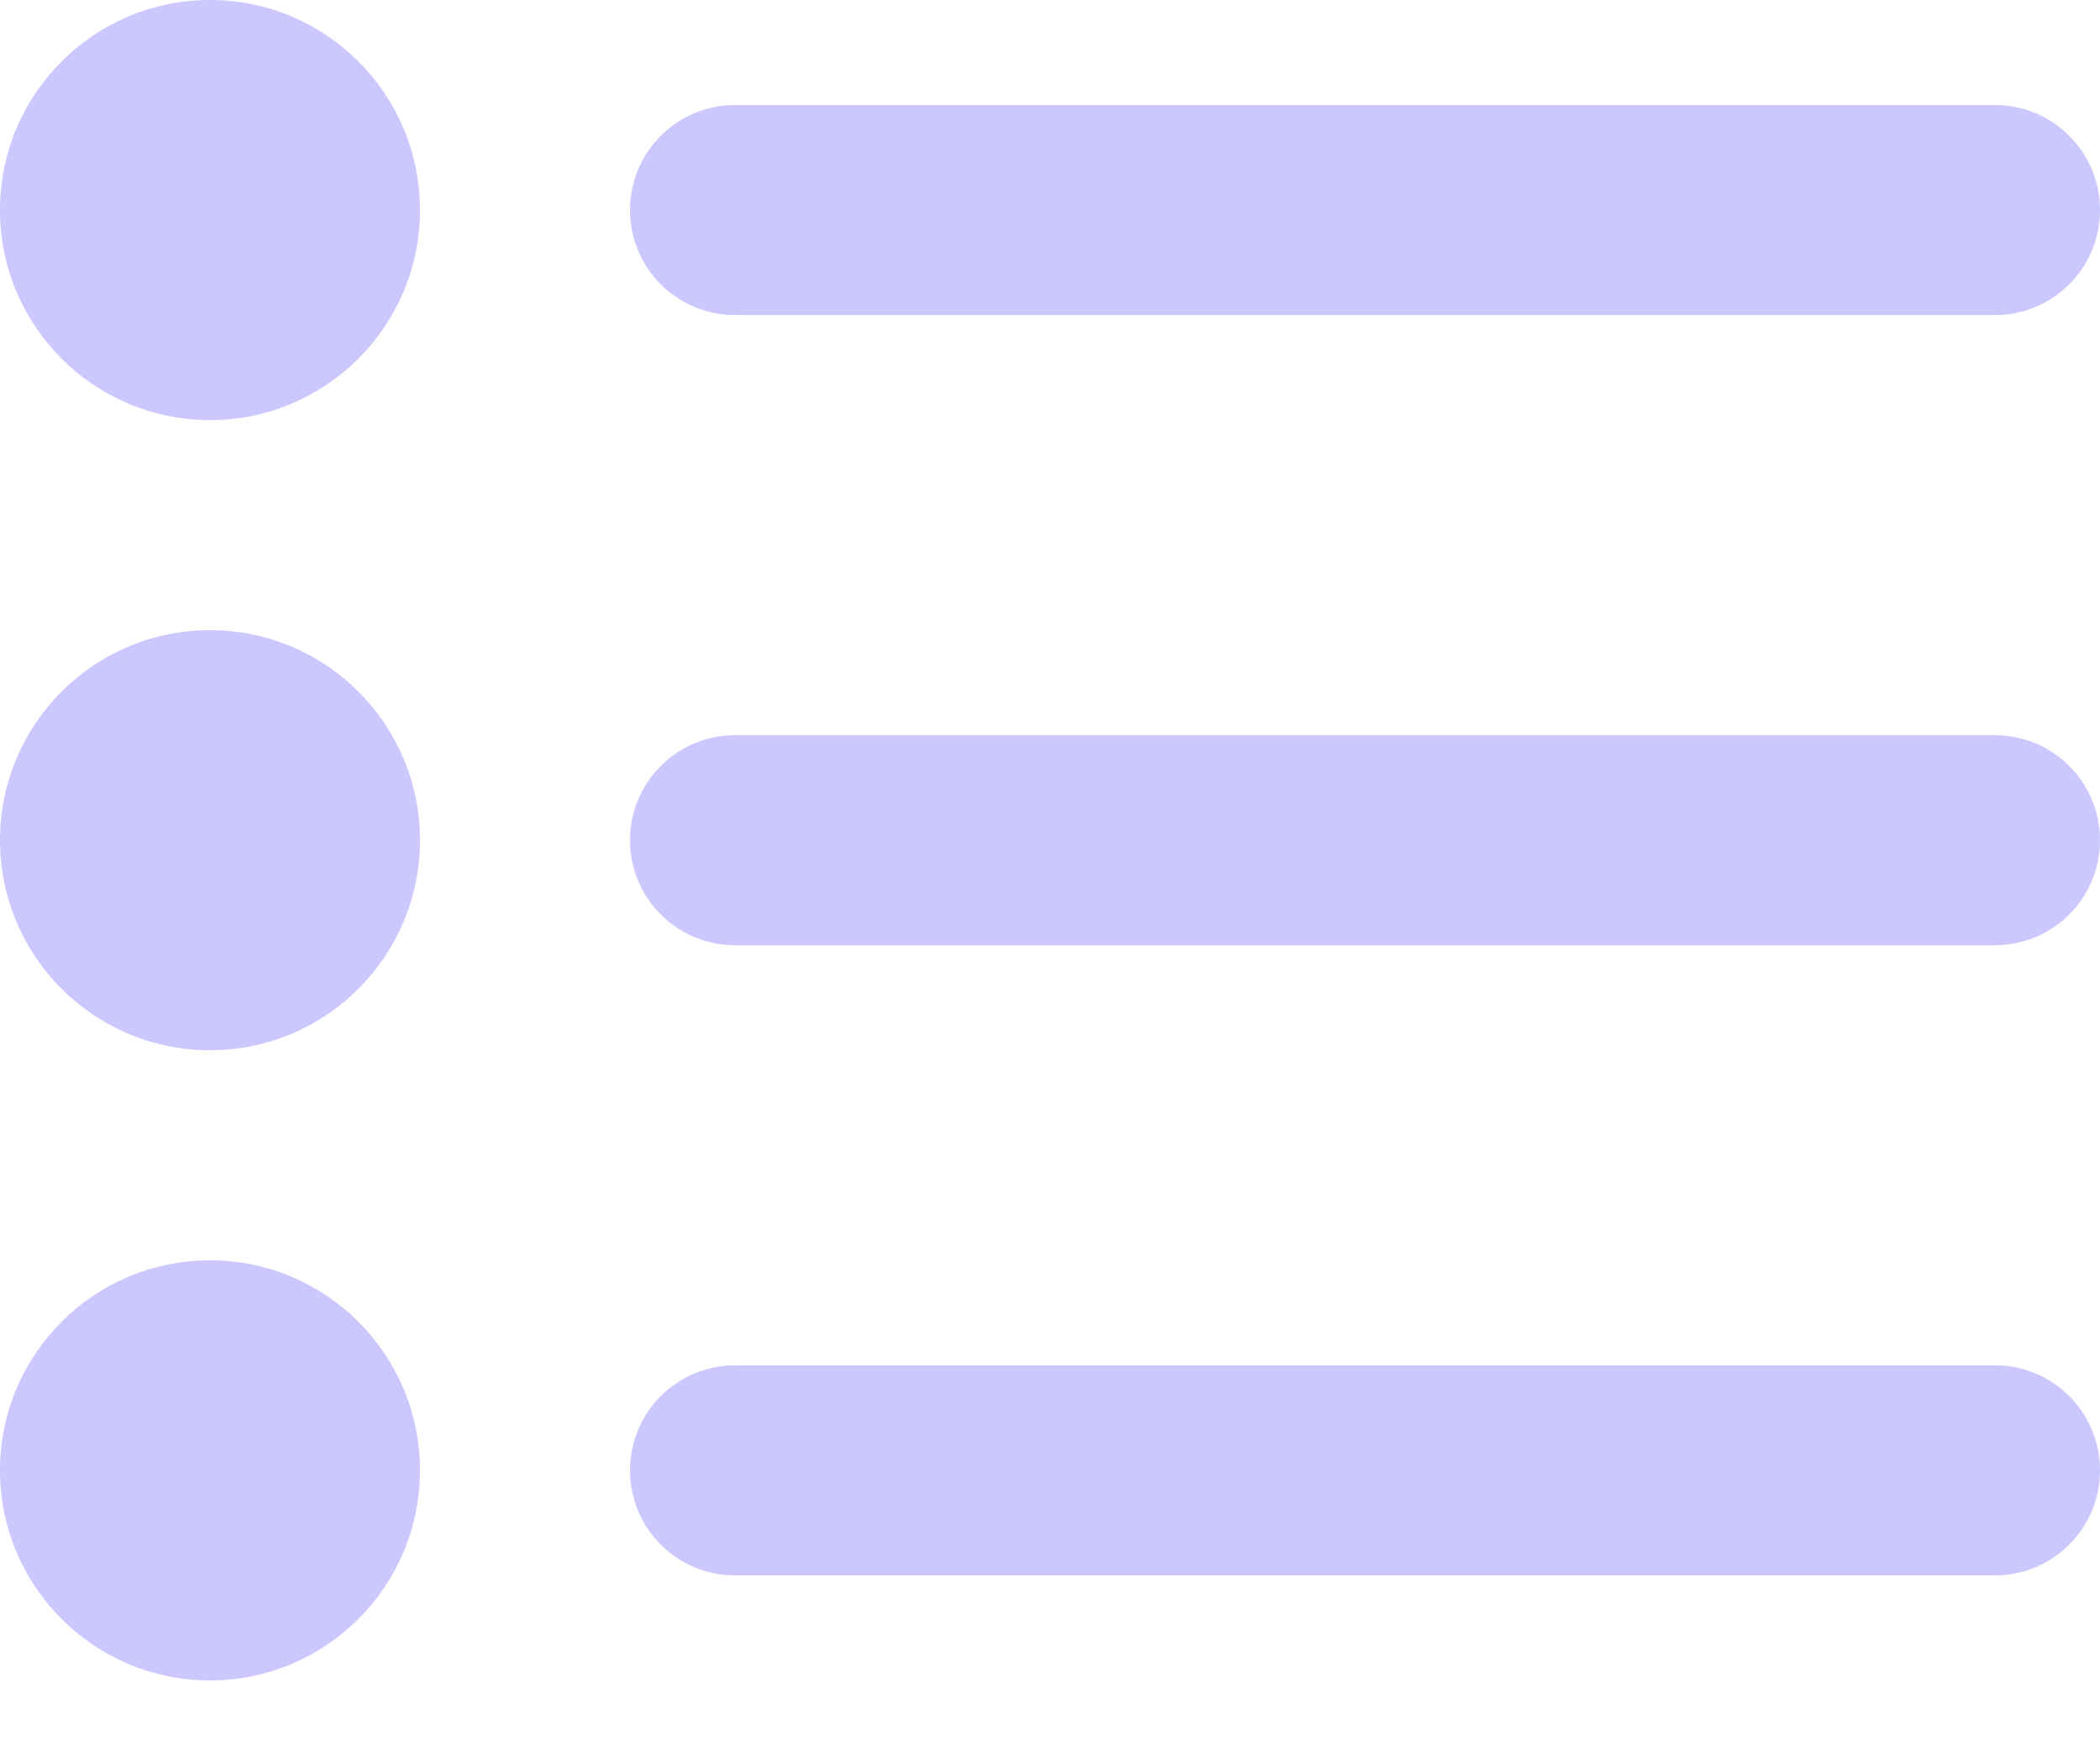
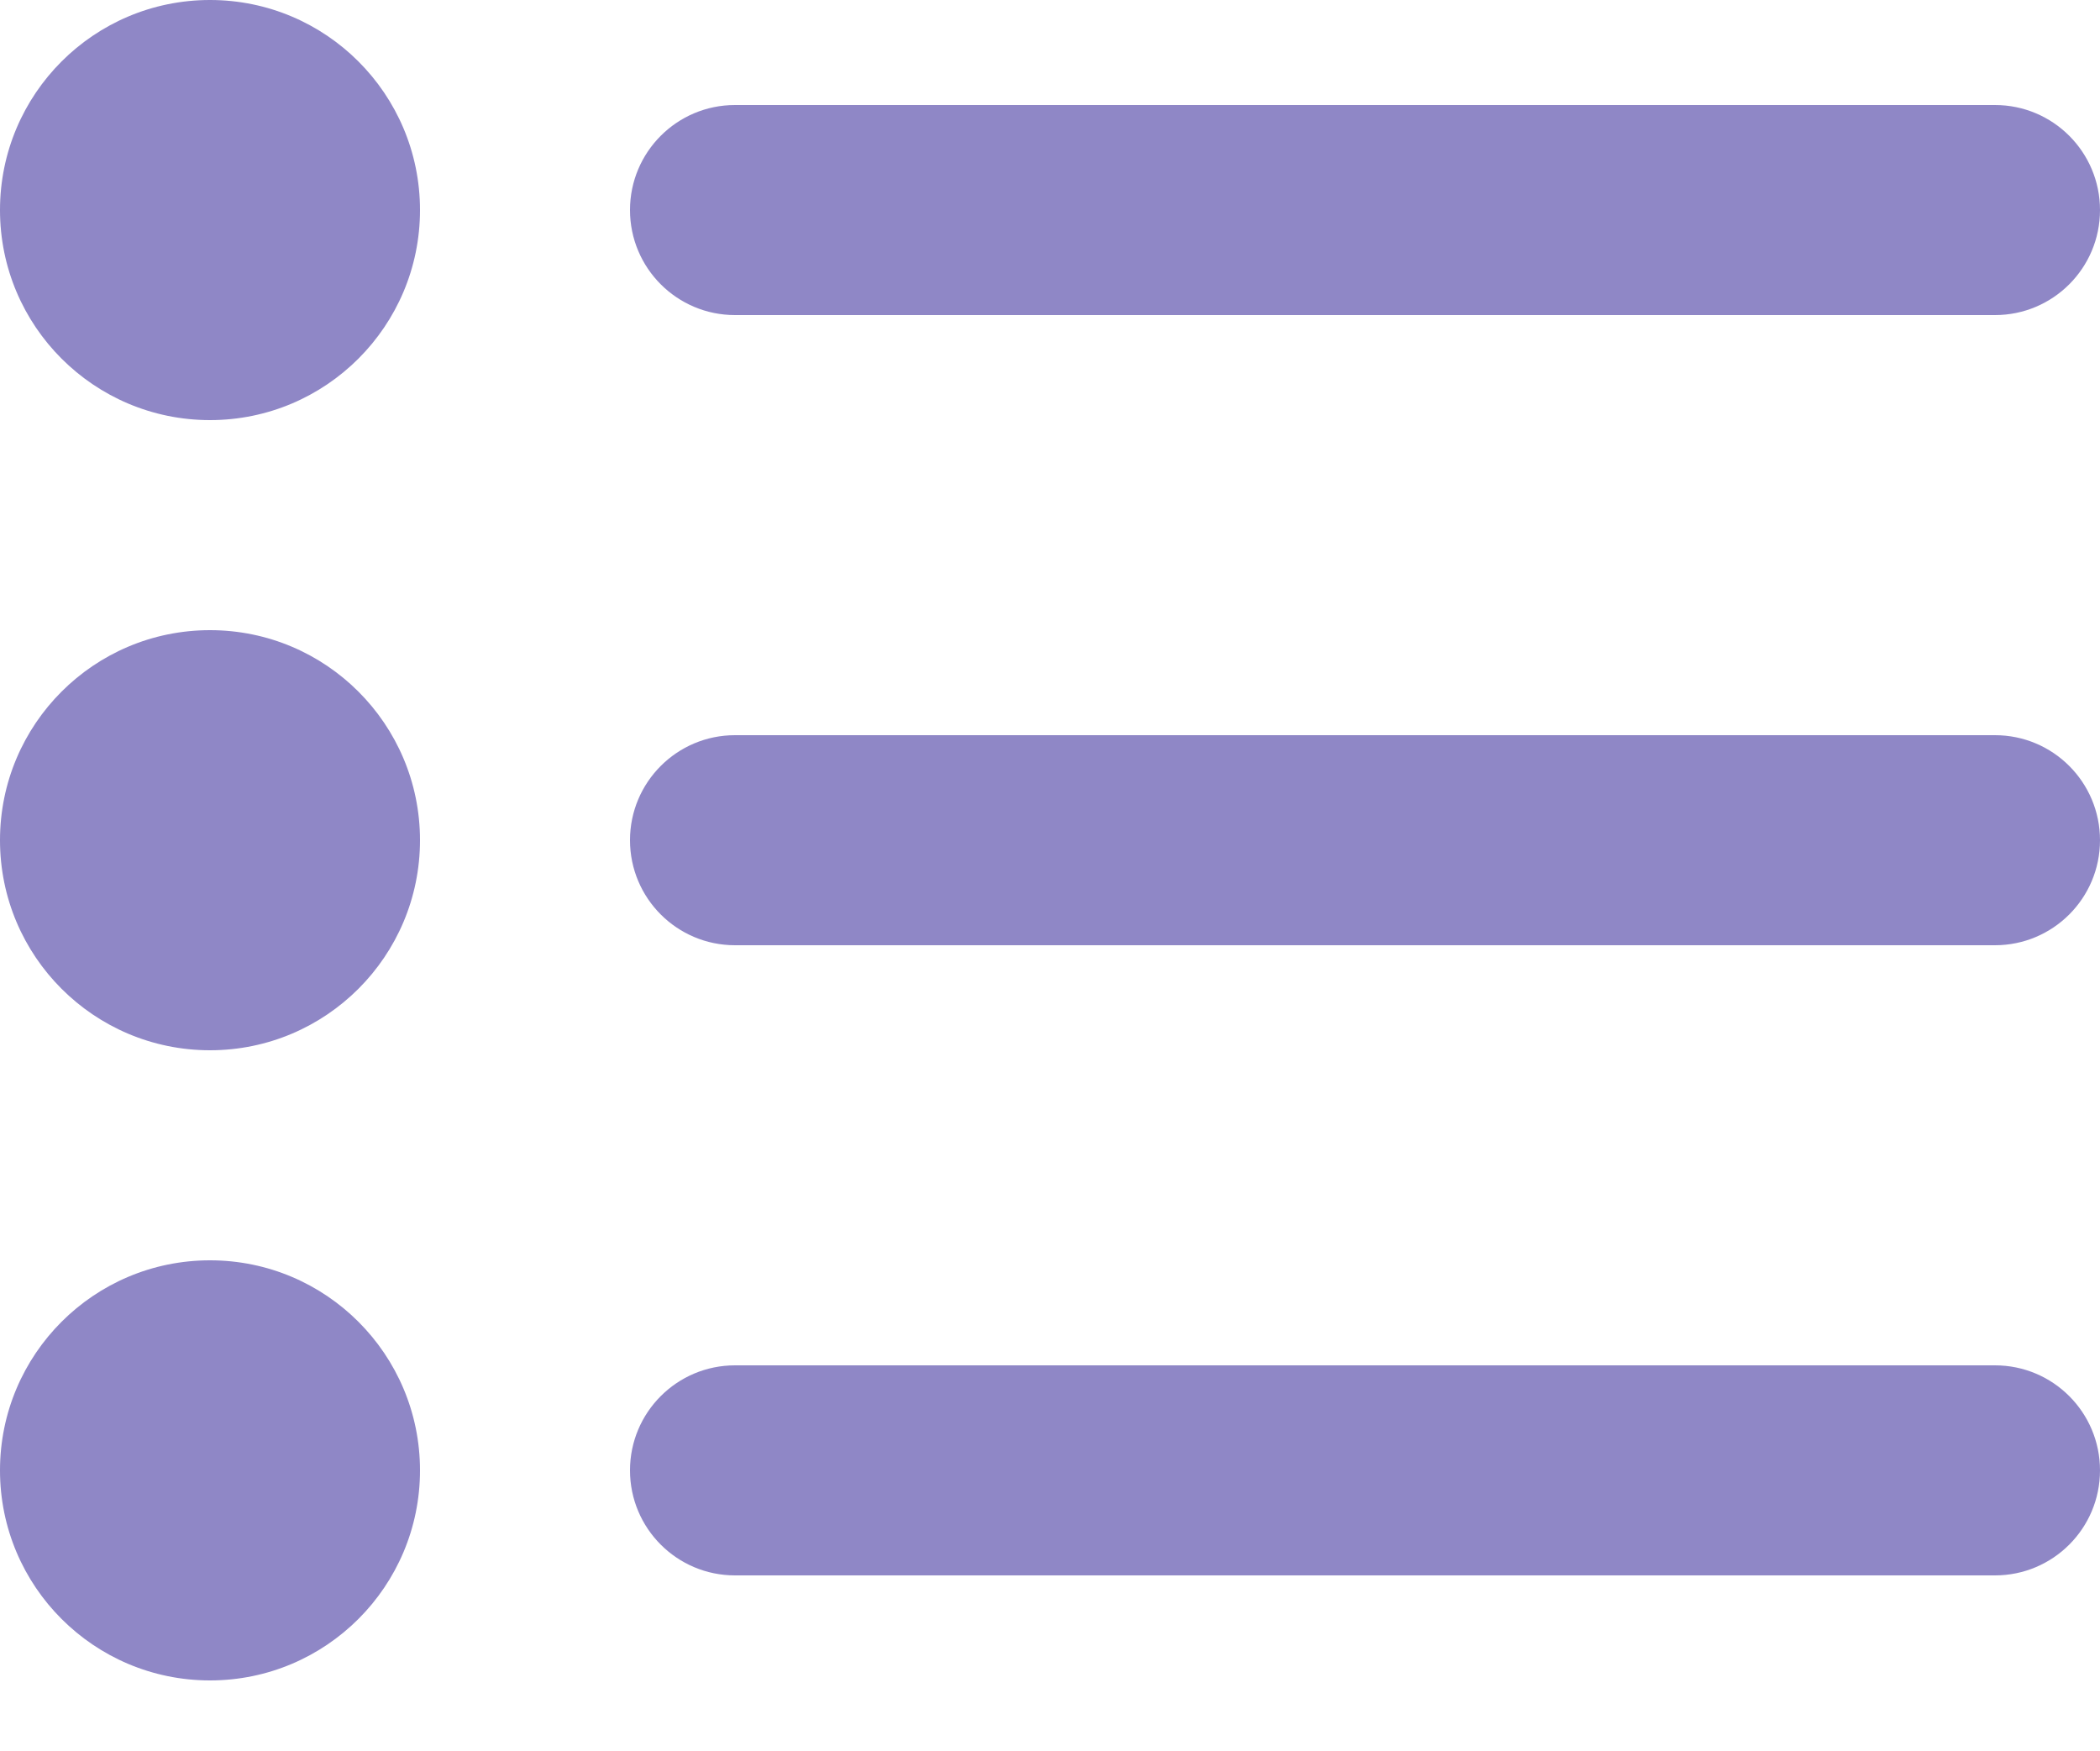
<svg xmlns="http://www.w3.org/2000/svg" width="24" height="20" fill="none">
-   <path fill-rule="evenodd" clip-rule="evenodd" d="M0 2.4a2.4 2.4 0 114.8 0 2.4 2.4 0 01-4.8 0zm7.2 0a1.2 1.2 0 011.2-1.2h14.4a1.2 1.2 0 010 2.4H8.4a1.2 1.2 0 01-1.2-1.2zM0 9.6a2.4 2.4 0 114.8 0 2.4 2.4 0 01-4.8 0zm7.2 0a1.2 1.2 0 011.2-1.2h14.4a1.2 1.2 0 010 2.4H8.4a1.2 1.2 0 01-1.2-1.2zM0 16.8a2.4 2.4 0 114.8 0 2.4 2.4 0 01-4.8 0zm7.2 0a1.2 1.2 0 011.2-1.2h14.4a1.2 1.2 0 010 2.4H8.4a1.2 1.2 0 01-1.2-1.2z" fill="#CCC8FF" />
+   <path fill-rule="evenodd" clip-rule="evenodd" d="M0 2.4a2.4 2.4 0 114.8 0 2.4 2.4 0 01-4.8 0zm7.2 0a1.2 1.2 0 011.2-1.2h14.4a1.2 1.2 0 010 2.4H8.4a1.2 1.2 0 01-1.2-1.2zM0 9.6a2.4 2.4 0 114.8 0 2.4 2.4 0 01-4.8 0zm7.2 0a1.2 1.2 0 011.2-1.2h14.4a1.2 1.2 0 010 2.4H8.4a1.2 1.2 0 01-1.2-1.2zM0 16.8a2.4 2.4 0 114.8 0 2.4 2.4 0 01-4.8 0zm7.2 0a1.2 1.2 0 011.2-1.2h14.4a1.2 1.2 0 010 2.4H8.4a1.2 1.2 0 01-1.2-1.2z" fill="#8F87C6" />
</svg>
